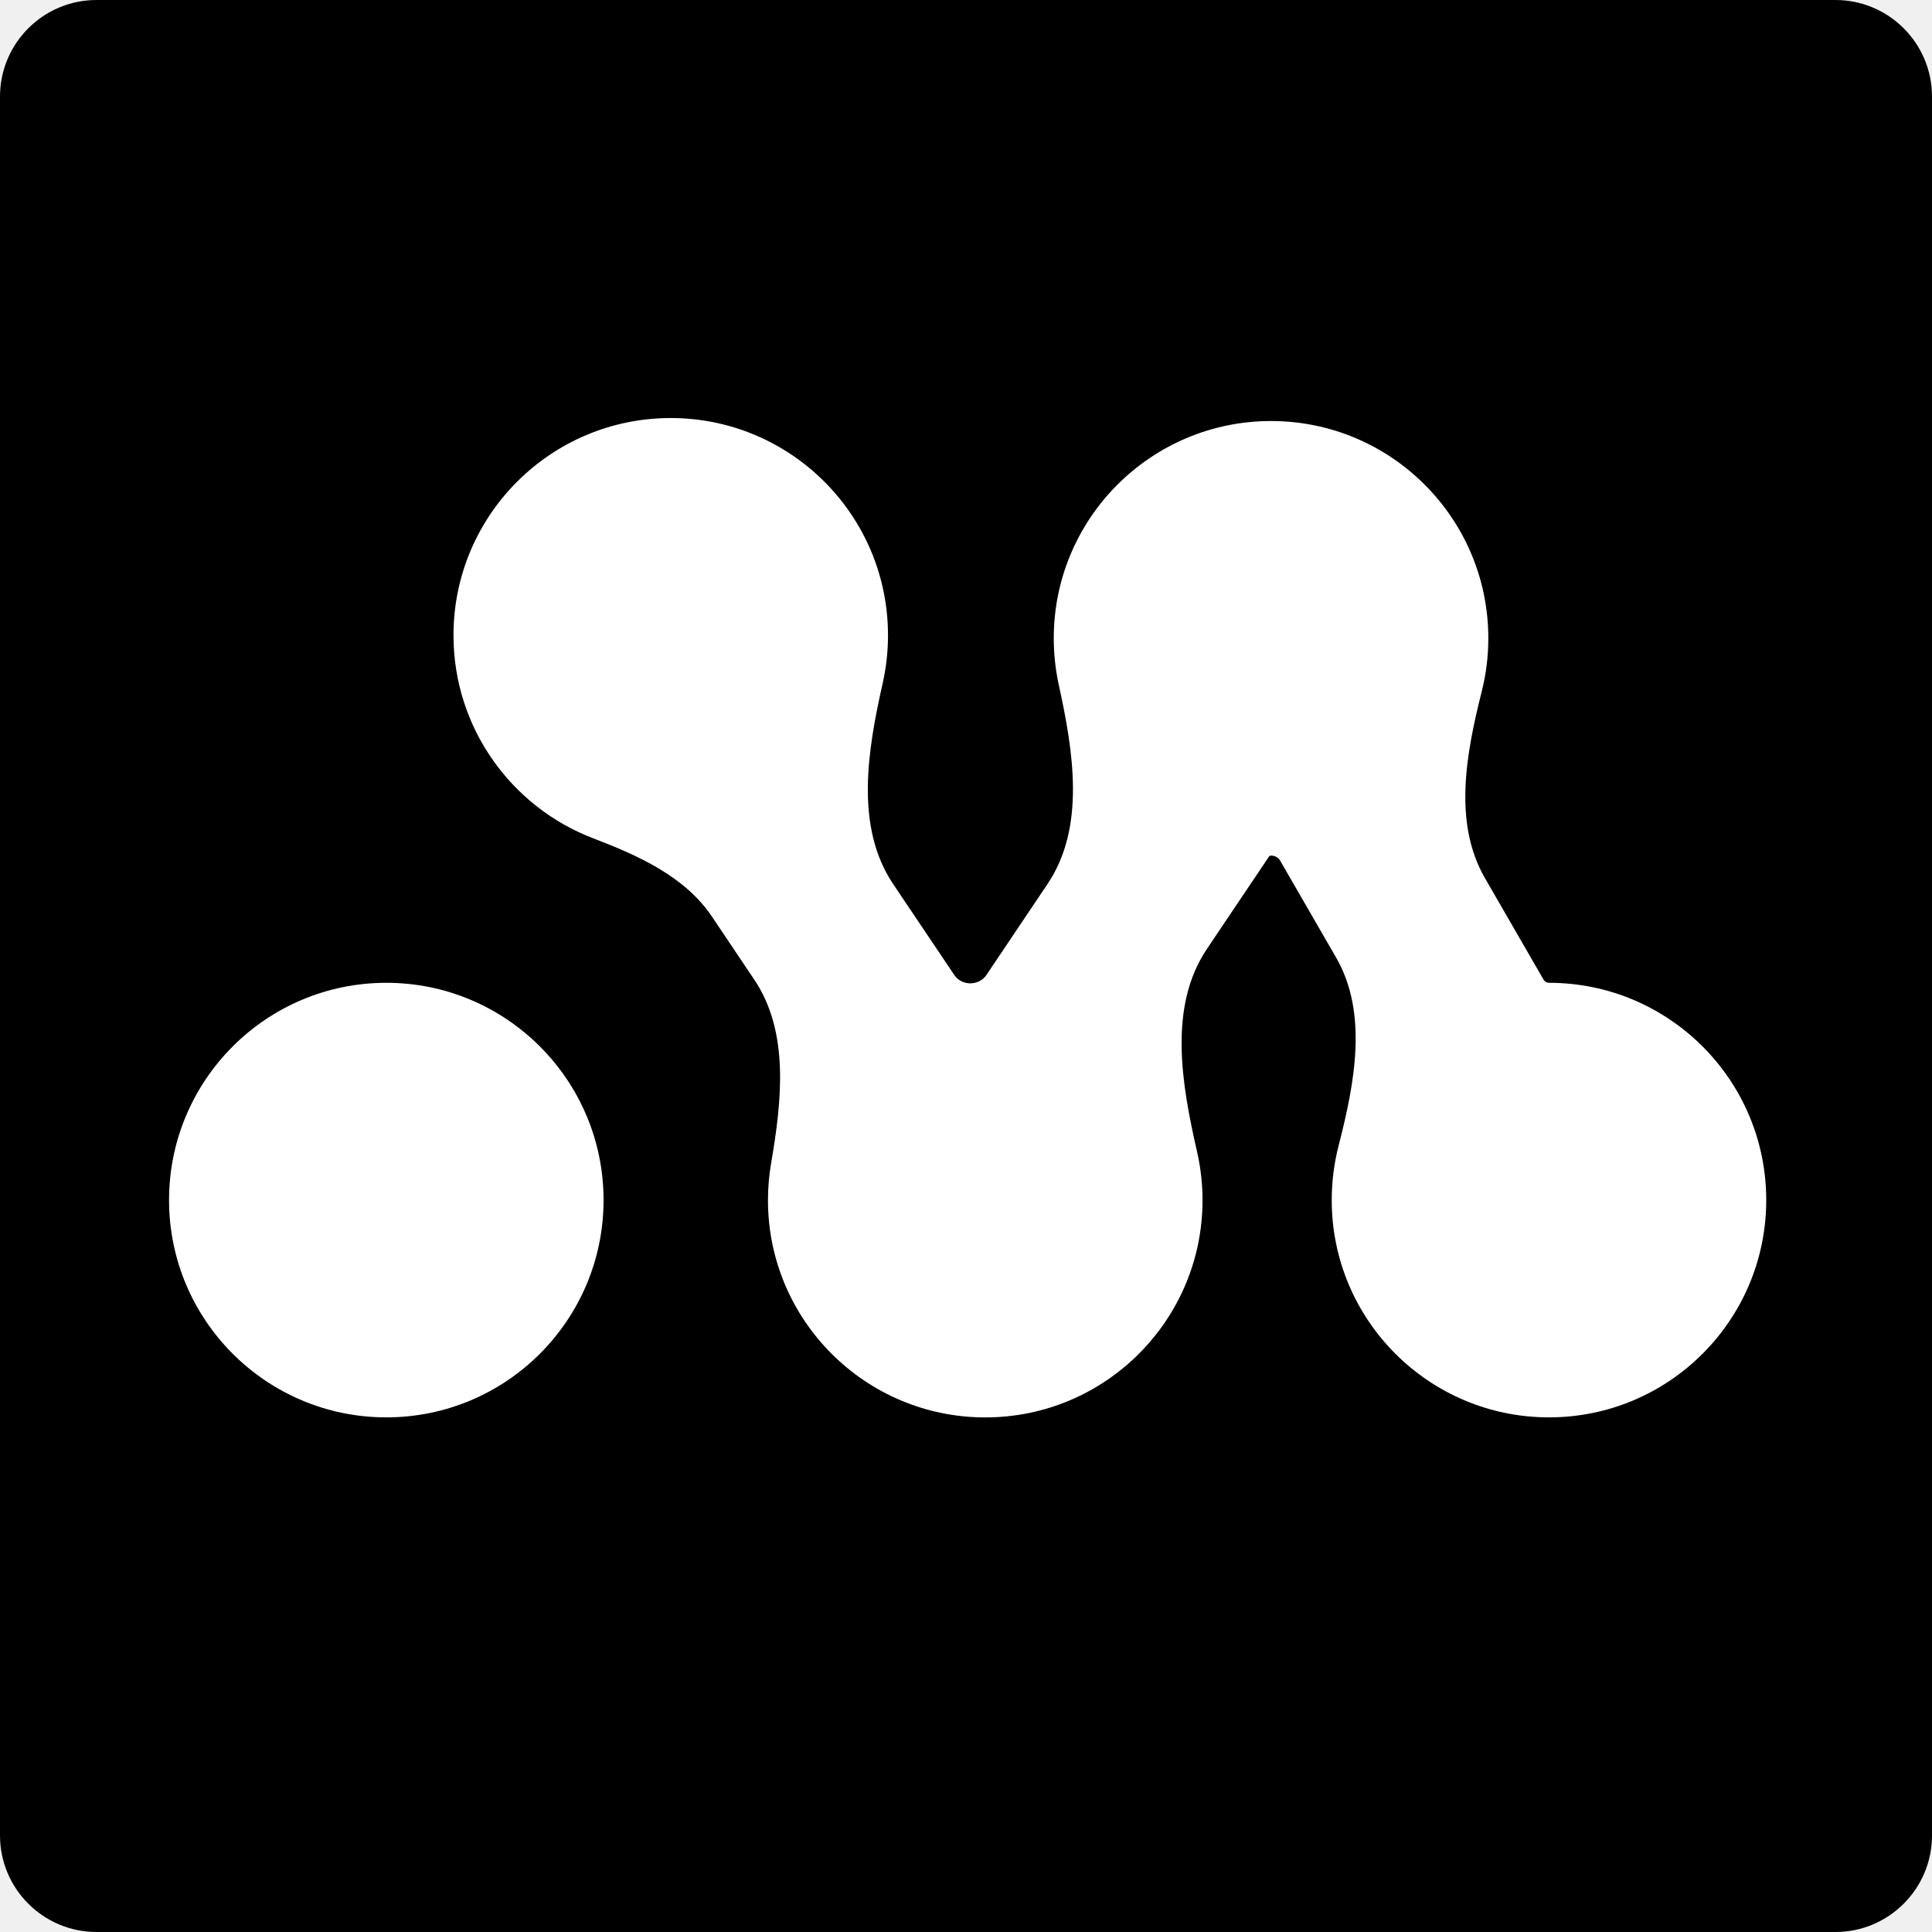
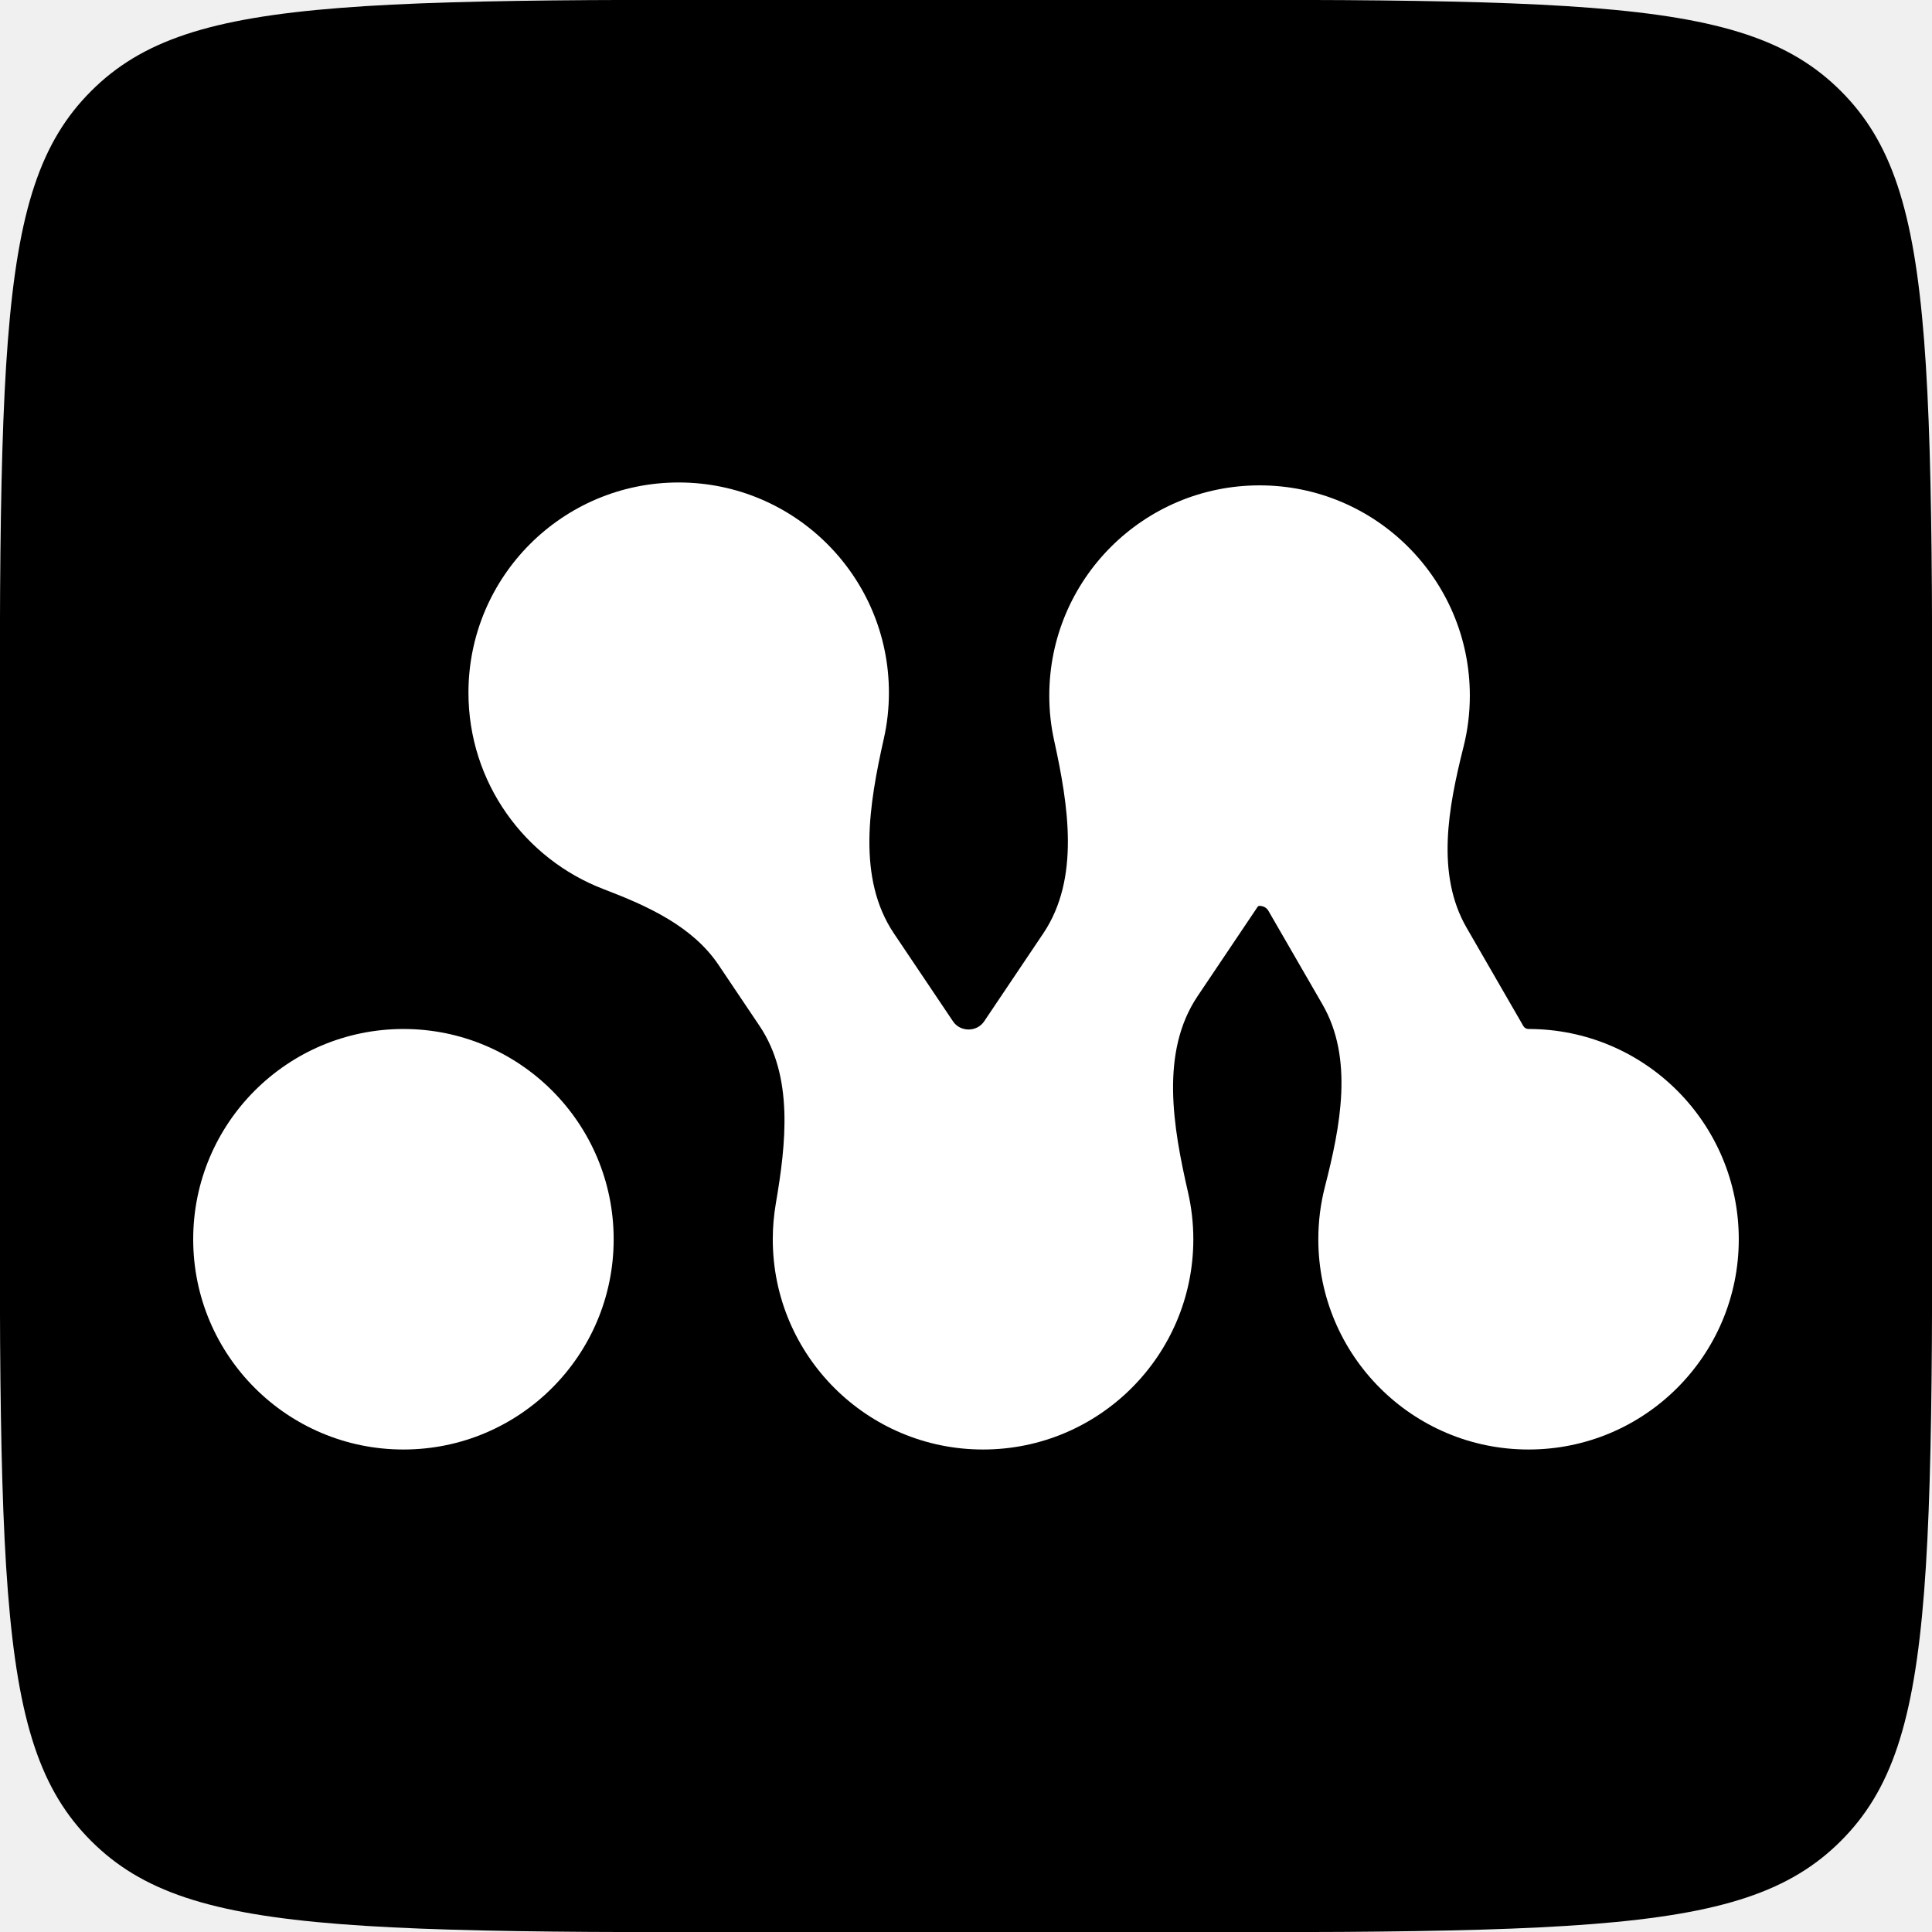
- <svg xmlns="http://www.w3.org/2000/svg" width="400" height="400" viewBox="0 0 400 400" fill="none" id="svg1">
-   <defs id="defs1" />
-   <rect x="0" y="0" width="400" height="400" fill="#000" rx="20" id="rect1" />
-   <g transform="matrix(10,0,0,10,30,30)" id="g1">
-     <path d="m 4.998,17.348 c 2.484,0 4.498,2.015 4.498,4.499 -1.9e-4,2.484 -2.014,4.498 -4.498,4.498 C 2.514,26.345 0.5,24.331 0.5,21.847 0.5,19.363 2.514,17.348 4.998,17.348 Z M 10.887,5.655 c 2.484,0 4.498,2.014 4.498,4.498 0,0.34 -0.038,0.67 -0.109,0.988 -0.314,1.395 -0.58,2.977 0.217,4.164 l 1.265,1.882 c 0.079,0.117 0.215,0.18 0.356,0.171 0.123,-0.007 0.239,-0.069 0.308,-0.171 l 1.266,-1.885 c 0.79,-1.175 0.536,-2.739 0.233,-4.122 -0.068,-0.311 -0.104,-0.634 -0.104,-0.965 3e-4,-2.484 2.015,-4.498 4.499,-4.498 2.484,2.2e-4 4.498,2.014 4.498,4.498 0,0.379 -0.047,0.748 -0.136,1.099 -0.323,1.286 -0.596,2.72 0.067,3.868 l 1.214,2.103 c 0.023,0.04 0.066,0.063 0.111,0.063 2.484,2e-4 4.498,2.015 4.498,4.499 -2e-4,2.484 -2.014,4.498 -4.498,4.498 -2.484,0 -4.498,-2.014 -4.498,-4.498 0,-0.388 0.049,-0.764 0.141,-1.122 0.333,-1.296 0.617,-2.745 -0.052,-3.903 l -1.157,-2.003 c -0.039,-0.067 -0.111,-0.105 -0.189,-0.105 -0.017,0 -0.033,0.007 -0.043,0.022 l -1.283,1.909 c -0.804,1.196 -0.527,2.792 -0.206,4.196 0.074,0.324 0.114,0.661 0.114,1.007 -2e-4,2.484 -2.014,4.498 -4.498,4.498 -2.484,0 -4.499,-2.014 -4.499,-4.498 0,-0.26 0.022,-0.516 0.065,-0.764 0.221,-1.289 0.381,-2.716 -0.348,-3.801 L 11.742,15.98 C 11.183,15.148 10.219,14.714 9.283,14.357 7.591,13.711 6.389,12.072 6.389,10.153 6.389,7.669 8.403,5.655 10.887,5.655 Z" fill="#ffffff" id="path1" />
-     <circle cx="4.998" cy="21.847" r="4.498" style="fill: oklch(0.637 0.237 25.331)" id="dot1" />
+ <svg xmlns="http://www.w3.org/2000/svg" viewBox="0 0 400 400" fill="none">
+   <path fill="#000" d="M400 200C400 75.3 401.93 39.64 381.14 18.86C360.36 -1.93 324.7 0 200 0C75.3 0 39.64 -1.93 18.86 18.86C-1.93 39.64 0 75.3 0 200C0 324.7 -1.93 360.36 18.86 381.14C39.64 401.93 75.3 400 200 400C324.7 400 360.36 401.93 381.14 381.14C401.93 360.36 400 324.7 400 200Z" />
+   <g transform="translate(40 99.89) scale(9.6769)">
+     <path fill="#fff" d="M4.498 11.693C6.982 11.693 8.996 13.708 8.996 16.192C8.996 18.677 6.982 20.69 4.498 20.69C2.014 20.69 0 18.677 0 16.192C0 13.708 2.014 11.694 4.498 11.693ZM10.387 0C12.871 0 14.885 2.014 14.885 4.498C14.885 4.838 14.847 5.168 14.775 5.486C14.462 6.881 14.195 8.463 14.993 9.65L16.258 11.532C16.336 11.649 16.473 11.711 16.614 11.703C16.737 11.696 16.852 11.634 16.921 11.532L18.188 9.647C18.977 8.472 18.724 6.908 18.421 5.525C18.352 5.214 18.316 4.891 18.316 4.56C18.317 2.075 20.331 0.062 22.815 0.062C25.299 0.062 27.313 2.076 27.314 4.56C27.314 4.939 27.267 5.307 27.178 5.659C26.855 6.944 26.582 8.379 27.245 9.527L28.459 11.63C28.482 11.67 28.524 11.693 28.57 11.693C31.055 11.694 33.068 13.708 33.068 16.192C33.068 18.677 31.054 20.69 28.57 20.69C26.086 20.69 24.073 18.677 24.072 16.192C24.072 15.805 24.121 15.429 24.213 15.07C24.546 13.775 24.83 12.325 24.161 11.167L23.004 9.164C22.966 9.097 22.893 9.059 22.815 9.059C22.798 9.059 22.782 9.066 22.773 9.08L21.49 10.989C20.686 12.185 20.962 13.781 21.284 15.185C21.358 15.509 21.398 15.846 21.398 16.192C21.397 18.676 19.383 20.69 16.899 20.69C14.415 20.69 12.401 18.677 12.4 16.192C12.4 15.932 12.423 15.677 12.465 15.429C12.686 14.14 12.846 12.712 12.117 11.627L11.242 10.325C10.683 9.493 9.719 9.059 8.783 8.702C7.091 8.056 5.889 6.417 5.889 4.498C5.889 2.014 7.903 3.29835e-05 10.387 0Z" />
+     <circle cx="4.498" cy="16.192" r="4.498" fill="oklch(0.637 0.237 25.331)" />
  </g>
</svg>
